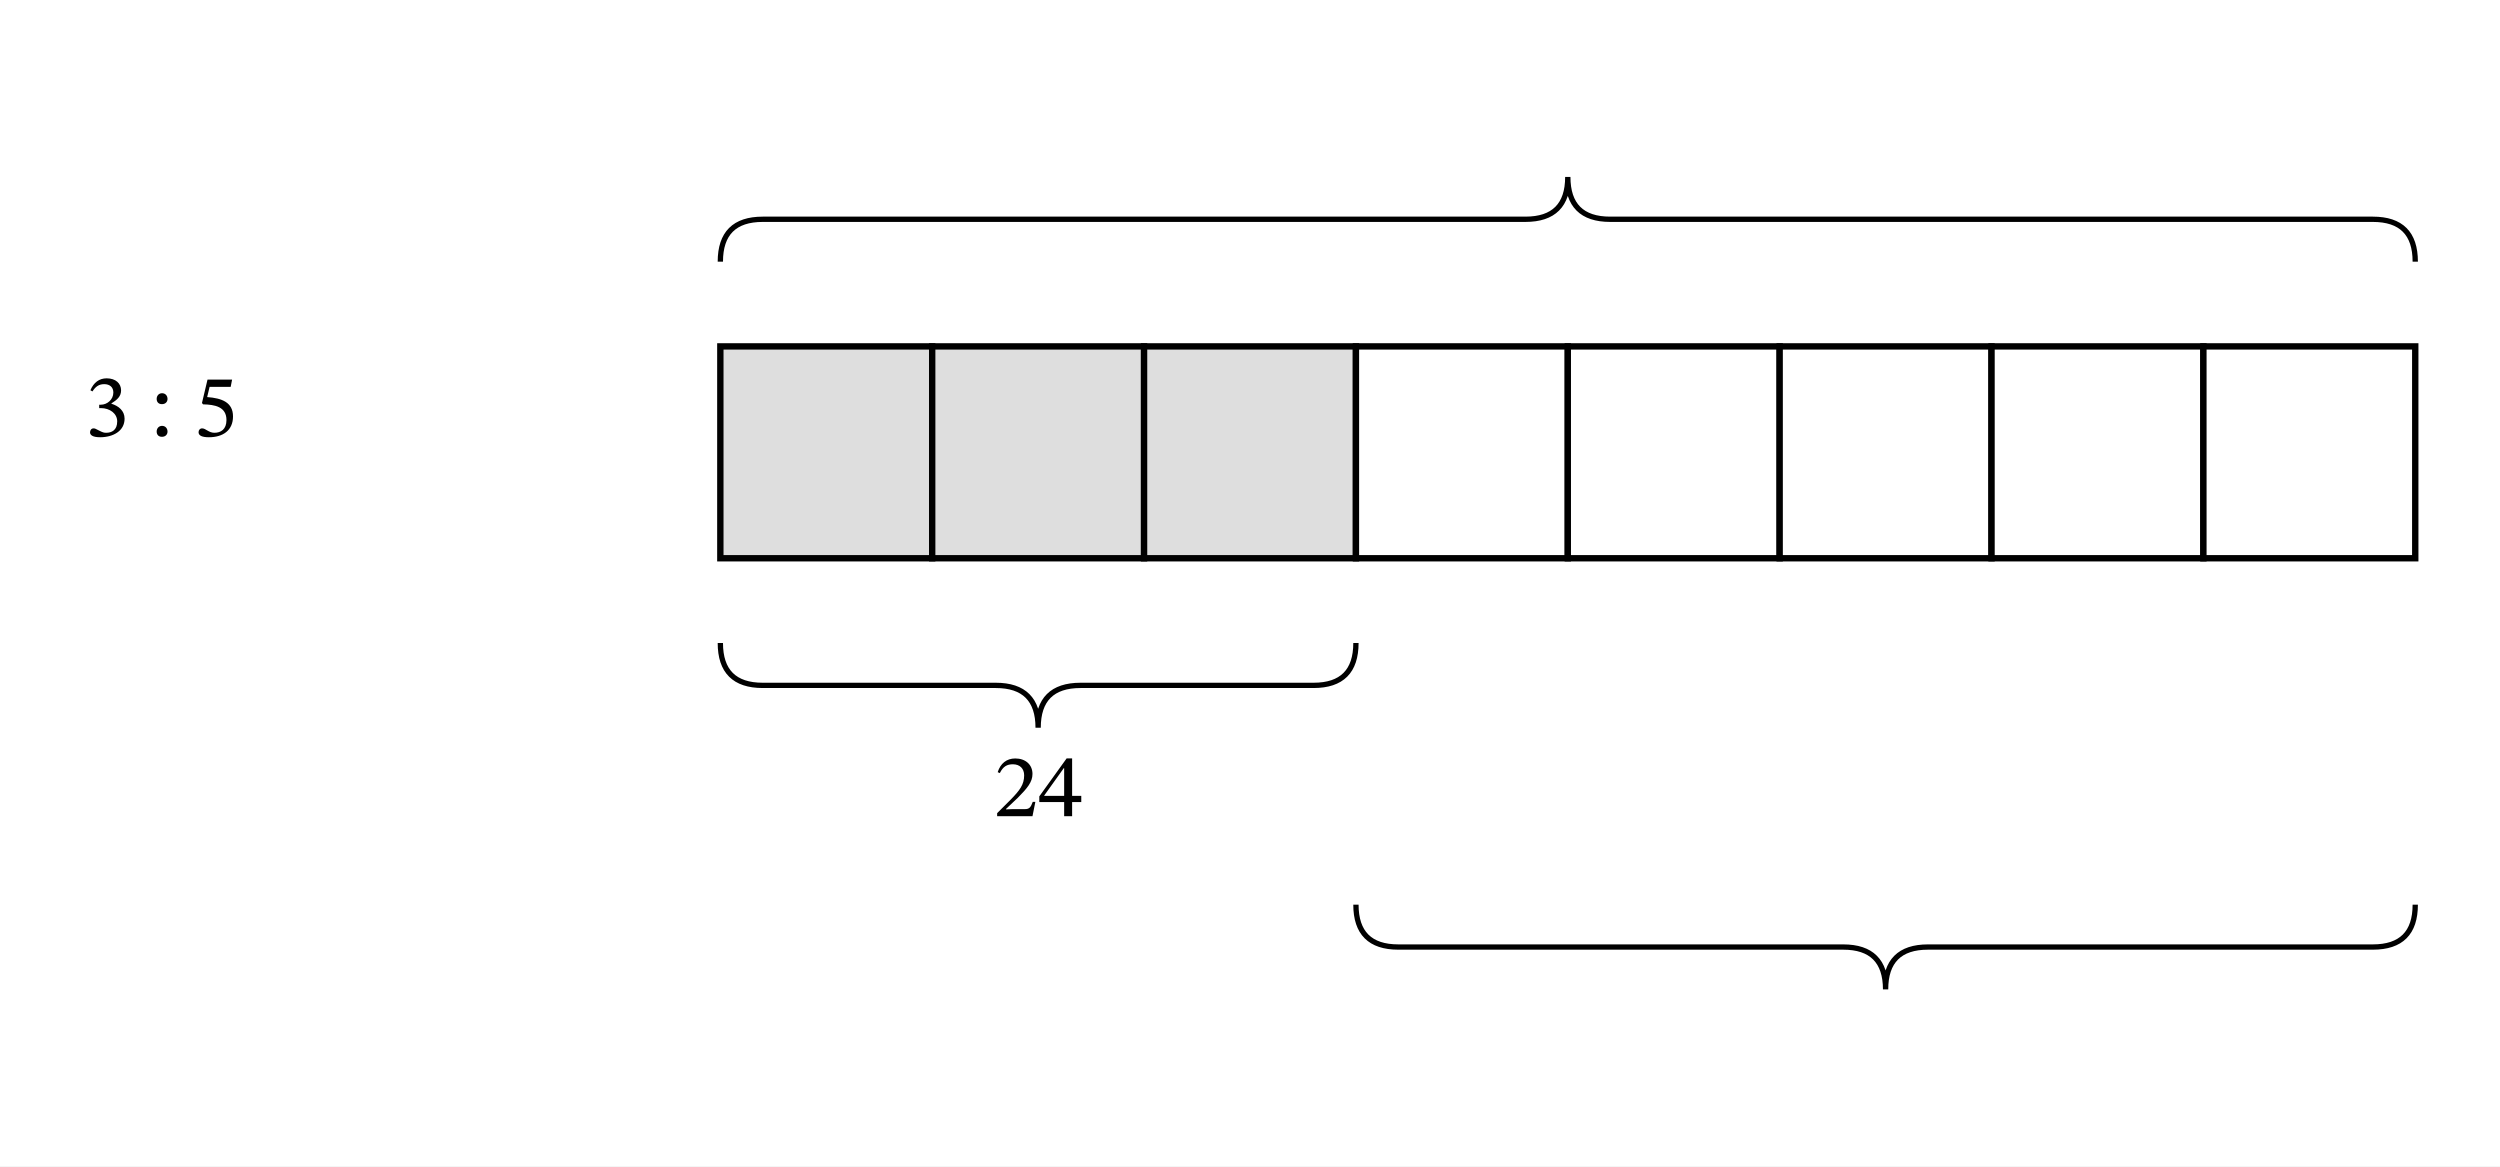
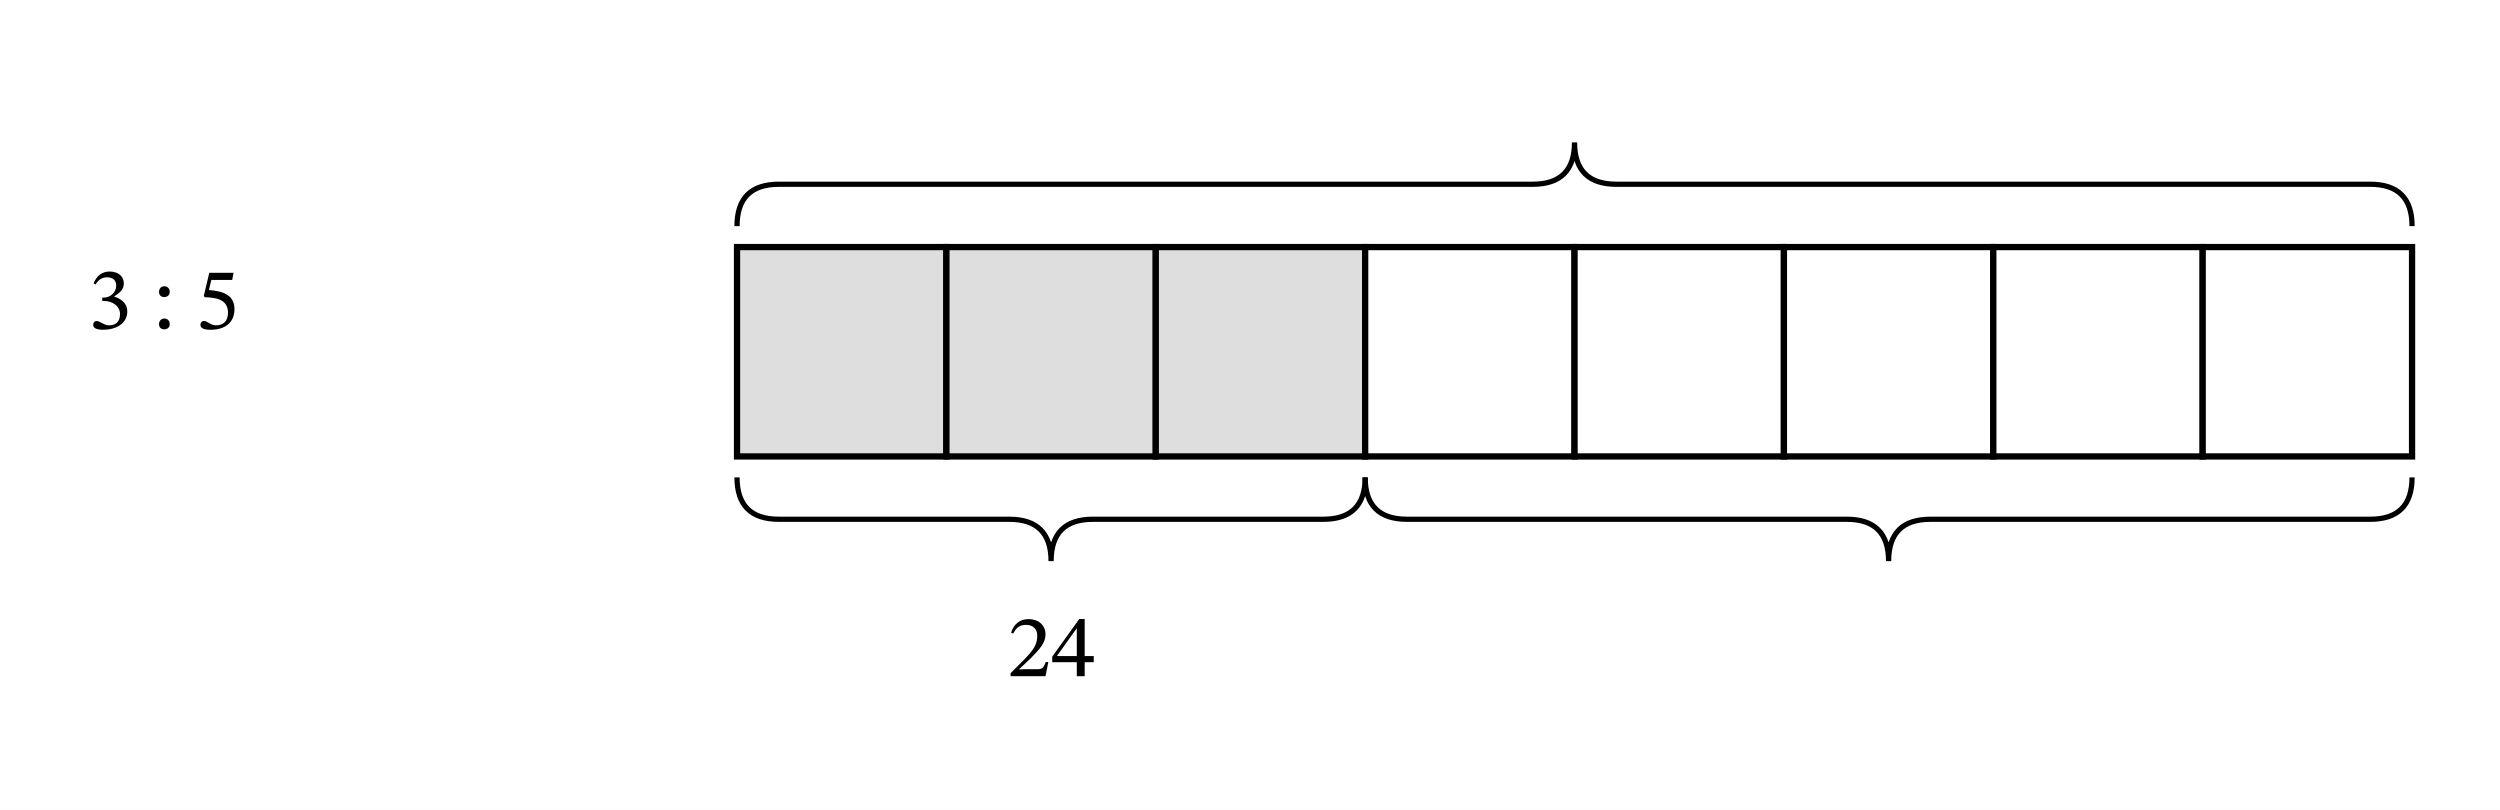
- <svg xmlns="http://www.w3.org/2000/svg" width="445.984" height="208.063" viewBox="0 0 118 55.05">
+ <svg xmlns="http://www.w3.org/2000/svg" width="451.276" height="146.192" viewBox="0 0 119.4 38.68">
  <defs />
-   <path fill="#ffffff" stroke="none" d="M 0 0 L 118 0 L 118 55.05 L 0 55.05 Z" />
+   <path fill="#ffffff" stroke="none" d="M 0 0 L 119.4 0 L 119.4 38.68 L 0 38.68 Z" />
  <g>
-     <path fill="#dedede" stroke="#000000" stroke-width="0.3" d="M 34 16.35 L 44 16.35 L 44 26.35 L 34 26.35 Z" />
-     <path fill="#dedede" stroke="#000000" stroke-width="0.3" d="M 44 16.35 L 54 16.35 L 54 26.35 L 44 26.35 Z" />
-     <path fill="#dedede" stroke="#000000" stroke-width="0.3" d="M 54 16.35 L 64 16.35 L 64 26.35 L 54 26.35 Z" />
-     <path fill="#ffffff" stroke="#000000" stroke-width="0.3" d="M 64 16.35 L 74 16.35 L 74 26.35 L 64 26.35 Z" />
-     <path fill="#ffffff" stroke="#000000" stroke-width="0.3" d="M 74 16.35 L 84 16.35 L 84 26.35 L 74 26.35 Z" />
-     <path fill="#ffffff" stroke="#000000" stroke-width="0.3" d="M 84 16.35 L 94 16.35 L 94 26.35 L 84 26.35 Z" />
-     <path fill="#ffffff" stroke="#000000" stroke-width="0.3" d="M 94 16.35 L 104 16.35 L 104 26.35 L 94 26.35 Z" />
-     <path fill="#ffffff" stroke="#000000" stroke-width="0.3" d="M 104 16.35 L 114 16.35 L 114 26.35 L 104 26.35 Z" />
-     <g>
-       <path fill="#000000" stroke="none" d="M 4.364 18.475 C 4.508 18.251 4.665 18.132 4.919 18.132 C 5.181 18.132 5.35 18.276 5.35 18.526 C 5.35 18.869 5.05 19.102 4.762 19.102 L 4.682 19.102 L 4.682 19.263 L 4.766 19.263 C 5.173 19.263 5.532 19.512 5.532 19.889 C 5.532 20.304 5.274 20.427 5.008 20.427 C 4.906 20.427 4.847 20.41 4.665 20.317 C 4.516 20.24 4.483 20.219 4.415 20.219 C 4.305 20.219 4.25 20.317 4.25 20.406 C 4.25 20.516 4.343 20.638 4.724 20.638 C 5.342 20.638 5.88 20.342 5.88 19.762 C 5.88 19.385 5.596 19.161 5.257 19.055 L 5.257 19.042 C 5.524 18.873 5.715 18.716 5.715 18.424 C 5.715 18.103 5.465 17.857 5.033 17.857 C 4.686 17.857 4.423 18.052 4.267 18.42 Z M 7.907 20.372 C 7.907 20.228 7.814 20.101 7.649 20.101 C 7.493 20.101 7.395 20.224 7.395 20.367 C 7.395 20.511 7.476 20.617 7.645 20.617 C 7.814 20.617 7.907 20.503 7.907 20.372 Z M 7.907 18.831 C 7.907 18.687 7.814 18.56 7.649 18.56 C 7.493 18.56 7.395 18.683 7.395 18.826 C 7.395 18.97 7.476 19.076 7.645 19.076 C 7.814 19.076 7.907 18.962 7.907 18.831 Z M 10.888 18.259 L 10.955 17.916 L 9.795 17.916 L 9.533 19.021 L 9.584 19.085 C 10.143 19.097 10.689 19.199 10.689 19.826 C 10.689 20.266 10.422 20.427 10.121 20.427 C 9.85 20.427 9.711 20.219 9.541 20.219 C 9.436 20.219 9.372 20.304 9.372 20.401 C 9.372 20.558 9.533 20.638 9.859 20.638 C 10.532 20.638 10.998 20.308 10.998 19.656 C 10.998 18.992 10.477 18.793 9.778 18.742 L 9.893 18.259 Z" />
+     <path fill="#dedede" stroke="#000000" stroke-width="0.3" d="M 35.2 11.8 L 45.2 11.8 L 45.2 21.8 L 35.2 21.8 Z" />
+     <path fill="#dedede" stroke="#000000" stroke-width="0.3" d="M 45.2 11.8 L 55.2 11.8 L 55.2 21.8 L 45.2 21.8 Z" />
+     <path fill="#dedede" stroke="#000000" stroke-width="0.3" d="M 55.2 11.8 L 65.2 11.8 L 65.2 21.8 L 55.2 21.8 Z" />
+     <path fill="#ffffff" stroke="#000000" stroke-width="0.3" d="M 65.2 11.8 L 75.2 11.8 L 75.2 21.8 L 65.2 21.8 Z" />
+     <path fill="#ffffff" stroke="#000000" stroke-width="0.3" d="M 75.2 11.8 L 85.2 11.8 L 85.2 21.8 L 75.2 21.8 Z" />
+     <path fill="#ffffff" stroke="#000000" stroke-width="0.3" d="M 85.2 11.8 L 95.2 11.8 L 95.2 21.8 L 85.2 21.8 Z" />
+     <path fill="#ffffff" stroke="#000000" stroke-width="0.3" d="M 95.2 11.8 L 105.2 11.8 L 105.2 21.8 L 95.2 21.8 Z" />
+     <path fill="#ffffff" stroke="#000000" stroke-width="0.3" d="M 105.2 11.8 L 115.2 11.8 L 115.2 21.8 L 105.2 21.8 Z" />
+     <g transform="matrix(1 0 0 1 4.2 14.34)">
+       <g>
+         <path fill="#000000" stroke="none" d="M 0.364 -0.754 C 0.508 -0.978 0.665 -1.096 0.919 -1.096 C 1.181 -1.096 1.35 -0.952 1.35 -0.703 C 1.35 -0.36 1.05 -0.127 0.762 -0.127 L 0.682 -0.127 L 0.682 0.034 L 0.766 0.034 C 1.173 0.034 1.532 0.284 1.532 0.66 C 1.532 1.075 1.274 1.198 1.008 1.198 C 0.906 1.198 0.847 1.181 0.665 1.088 C 0.516 1.012 0.483 0.991 0.415 0.991 C 0.305 0.991 0.25 1.088 0.25 1.177 C 0.25 1.287 0.343 1.41 0.724 1.41 C 1.342 1.41 1.88 1.113 1.88 0.533 C 1.88 0.157 1.596 -0.068 1.257 -0.174 L 1.257 -0.186 C 1.524 -0.356 1.714 -0.512 1.714 -0.804 C 1.714 -1.126 1.465 -1.372 1.033 -1.372 C 0.686 -1.372 0.423 -1.177 0.267 -0.809 Z M 3.907 1.143 C 3.907 0.999 3.814 0.872 3.649 0.872 C 3.493 0.872 3.395 0.995 3.395 1.139 C 3.395 1.283 3.476 1.389 3.645 1.389 C 3.814 1.389 3.907 1.274 3.907 1.143 Z M 3.907 -0.398 C 3.907 -0.542 3.814 -0.669 3.649 -0.669 C 3.493 -0.669 3.395 -0.546 3.395 -0.402 C 3.395 -0.258 3.476 -0.152 3.645 -0.152 C 3.814 -0.152 3.907 -0.267 3.907 -0.398 Z M 6.888 -0.969 L 6.955 -1.312 L 5.795 -1.312 L 5.533 -0.207 L 5.584 -0.144 C 6.143 -0.131 6.689 -0.03 6.689 0.597 C 6.689 1.037 6.422 1.198 6.121 1.198 C 5.85 1.198 5.711 0.991 5.541 0.991 C 5.436 0.991 5.372 1.075 5.372 1.173 C 5.372 1.329 5.533 1.41 5.859 1.41 C 6.532 1.41 6.998 1.08 6.998 0.428 C 6.998 -0.237 6.477 -0.436 5.778 -0.487 L 5.893 -0.969 Z" />
+       </g>
    </g>
  </g>
  <g>
-     <path fill="none" stroke="#000000" stroke-width="0.25" d="M 34 12.35 Q 34 10.35 36 10.35 L 72 10.35 Q 74 10.35 74 8.35 Q 74 10.35 76 10.35 L 112 10.35 Q 114 10.35 114 12.35" />
+     <path fill="none" stroke="#000000" stroke-width="0.25" d="M 35.2 10.8 Q 35.2 8.8 37.2 8.8 L 73.2 8.8 Q 75.2 8.8 75.2 6.8 Q 75.2 8.8 77.2 8.8 L 113.2 8.8 Q 115.2 8.8 115.2 10.8" />
  </g>
  <g>
-     <path fill="none" stroke="#000000" stroke-width="0.25" d="M 34 30.35 Q 34 32.35 36 32.35 L 47 32.35 Q 49 32.35 49 34.35 Q 49 32.35 51 32.35 L 62 32.35 Q 64 32.35 64 30.35" />
+     <path fill="none" stroke="#000000" stroke-width="0.25" d="M 35.2 22.8 Q 35.2 24.8 37.2 24.8 L 48.2 24.8 Q 50.2 24.8 50.2 26.8 Q 50.2 24.8 52.2 24.8 L 63.2 24.8 Q 65.2 24.8 65.2 22.8" />
+   </g>
+   <g transform="matrix(1 0 0 1 48.1045 30.94)">
+     <g>
+       <path fill="#000000" stroke="none" d="M 1.964 0.677 L 1.841 0.677 C 1.744 0.931 1.689 1.02 1.465 1.02 L 0.876 1.02 L 0.58 1.033 L 0.58 1.012 L 1.139 0.483 C 1.587 0.03 1.829 -0.262 1.829 -0.639 C 1.829 -1.084 1.494 -1.372 1.016 -1.372 C 0.605 -1.372 0.318 -1.135 0.186 -0.724 L 0.288 -0.682 C 0.445 -0.999 0.631 -1.096 0.906 -1.096 C 1.232 -1.096 1.435 -0.893 1.435 -0.576 C 1.435 -0.131 1.223 0.135 0.804 0.567 L 0.161 1.211 L 0.161 1.355 L 1.829 1.355 Z M 4.132 0.686 L 4.132 0.394 L 3.7 0.394 L 3.7 -1.376 L 3.442 -1.376 L 2.151 0.419 L 2.151 0.686 L 3.323 0.686 L 3.323 1.355 L 3.7 1.355 L 3.7 0.686 Z M 3.323 0.394 L 2.383 0.394 L 2.383 0.377 L 3.306 -0.914 L 3.323 -0.914 Z" />
+     </g>
  </g>
  <g>
-     <path fill="#000000" stroke="none" d="M 48.869 37.848 L 48.746 37.848 C 48.649 38.102 48.594 38.191 48.369 38.191 L 47.781 38.191 L 47.484 38.203 L 47.484 38.182 L 48.043 37.653 C 48.492 37.2 48.733 36.908 48.733 36.531 C 48.733 36.087 48.399 35.799 47.92 35.799 C 47.51 35.799 47.222 36.036 47.091 36.446 L 47.192 36.489 C 47.349 36.171 47.535 36.074 47.81 36.074 C 48.136 36.074 48.34 36.277 48.34 36.595 C 48.34 37.039 48.128 37.306 47.709 37.738 L 47.065 38.381 L 47.065 38.525 L 48.733 38.525 Z M 51.036 37.856 L 51.036 37.564 L 50.604 37.564 L 50.604 35.795 L 50.346 35.795 L 49.055 37.589 L 49.055 37.856 L 50.228 37.856 L 50.228 38.525 L 50.604 38.525 L 50.604 37.856 Z M 50.228 37.564 L 49.288 37.564 L 49.288 37.547 L 50.211 36.256 L 50.228 36.256 Z" />
-   </g>
-   <g>
-     <path fill="none" stroke="#000000" stroke-width="0.25" d="M 64 42.7 Q 64 44.7 66 44.7 L 87 44.7 Q 89 44.7 89 46.7 Q 89 44.7 91 44.7 L 112 44.7 Q 114 44.7 114 42.7" />
+     <path fill="none" stroke="#000000" stroke-width="0.25" d="M 65.2 22.8 Q 65.2 24.8 67.2 24.8 L 88.2 24.8 Q 90.2 24.8 90.2 26.8 Q 90.2 24.8 92.2 24.8 L 113.2 24.8 Q 115.2 24.8 115.2 22.8" />
  </g>
</svg>
